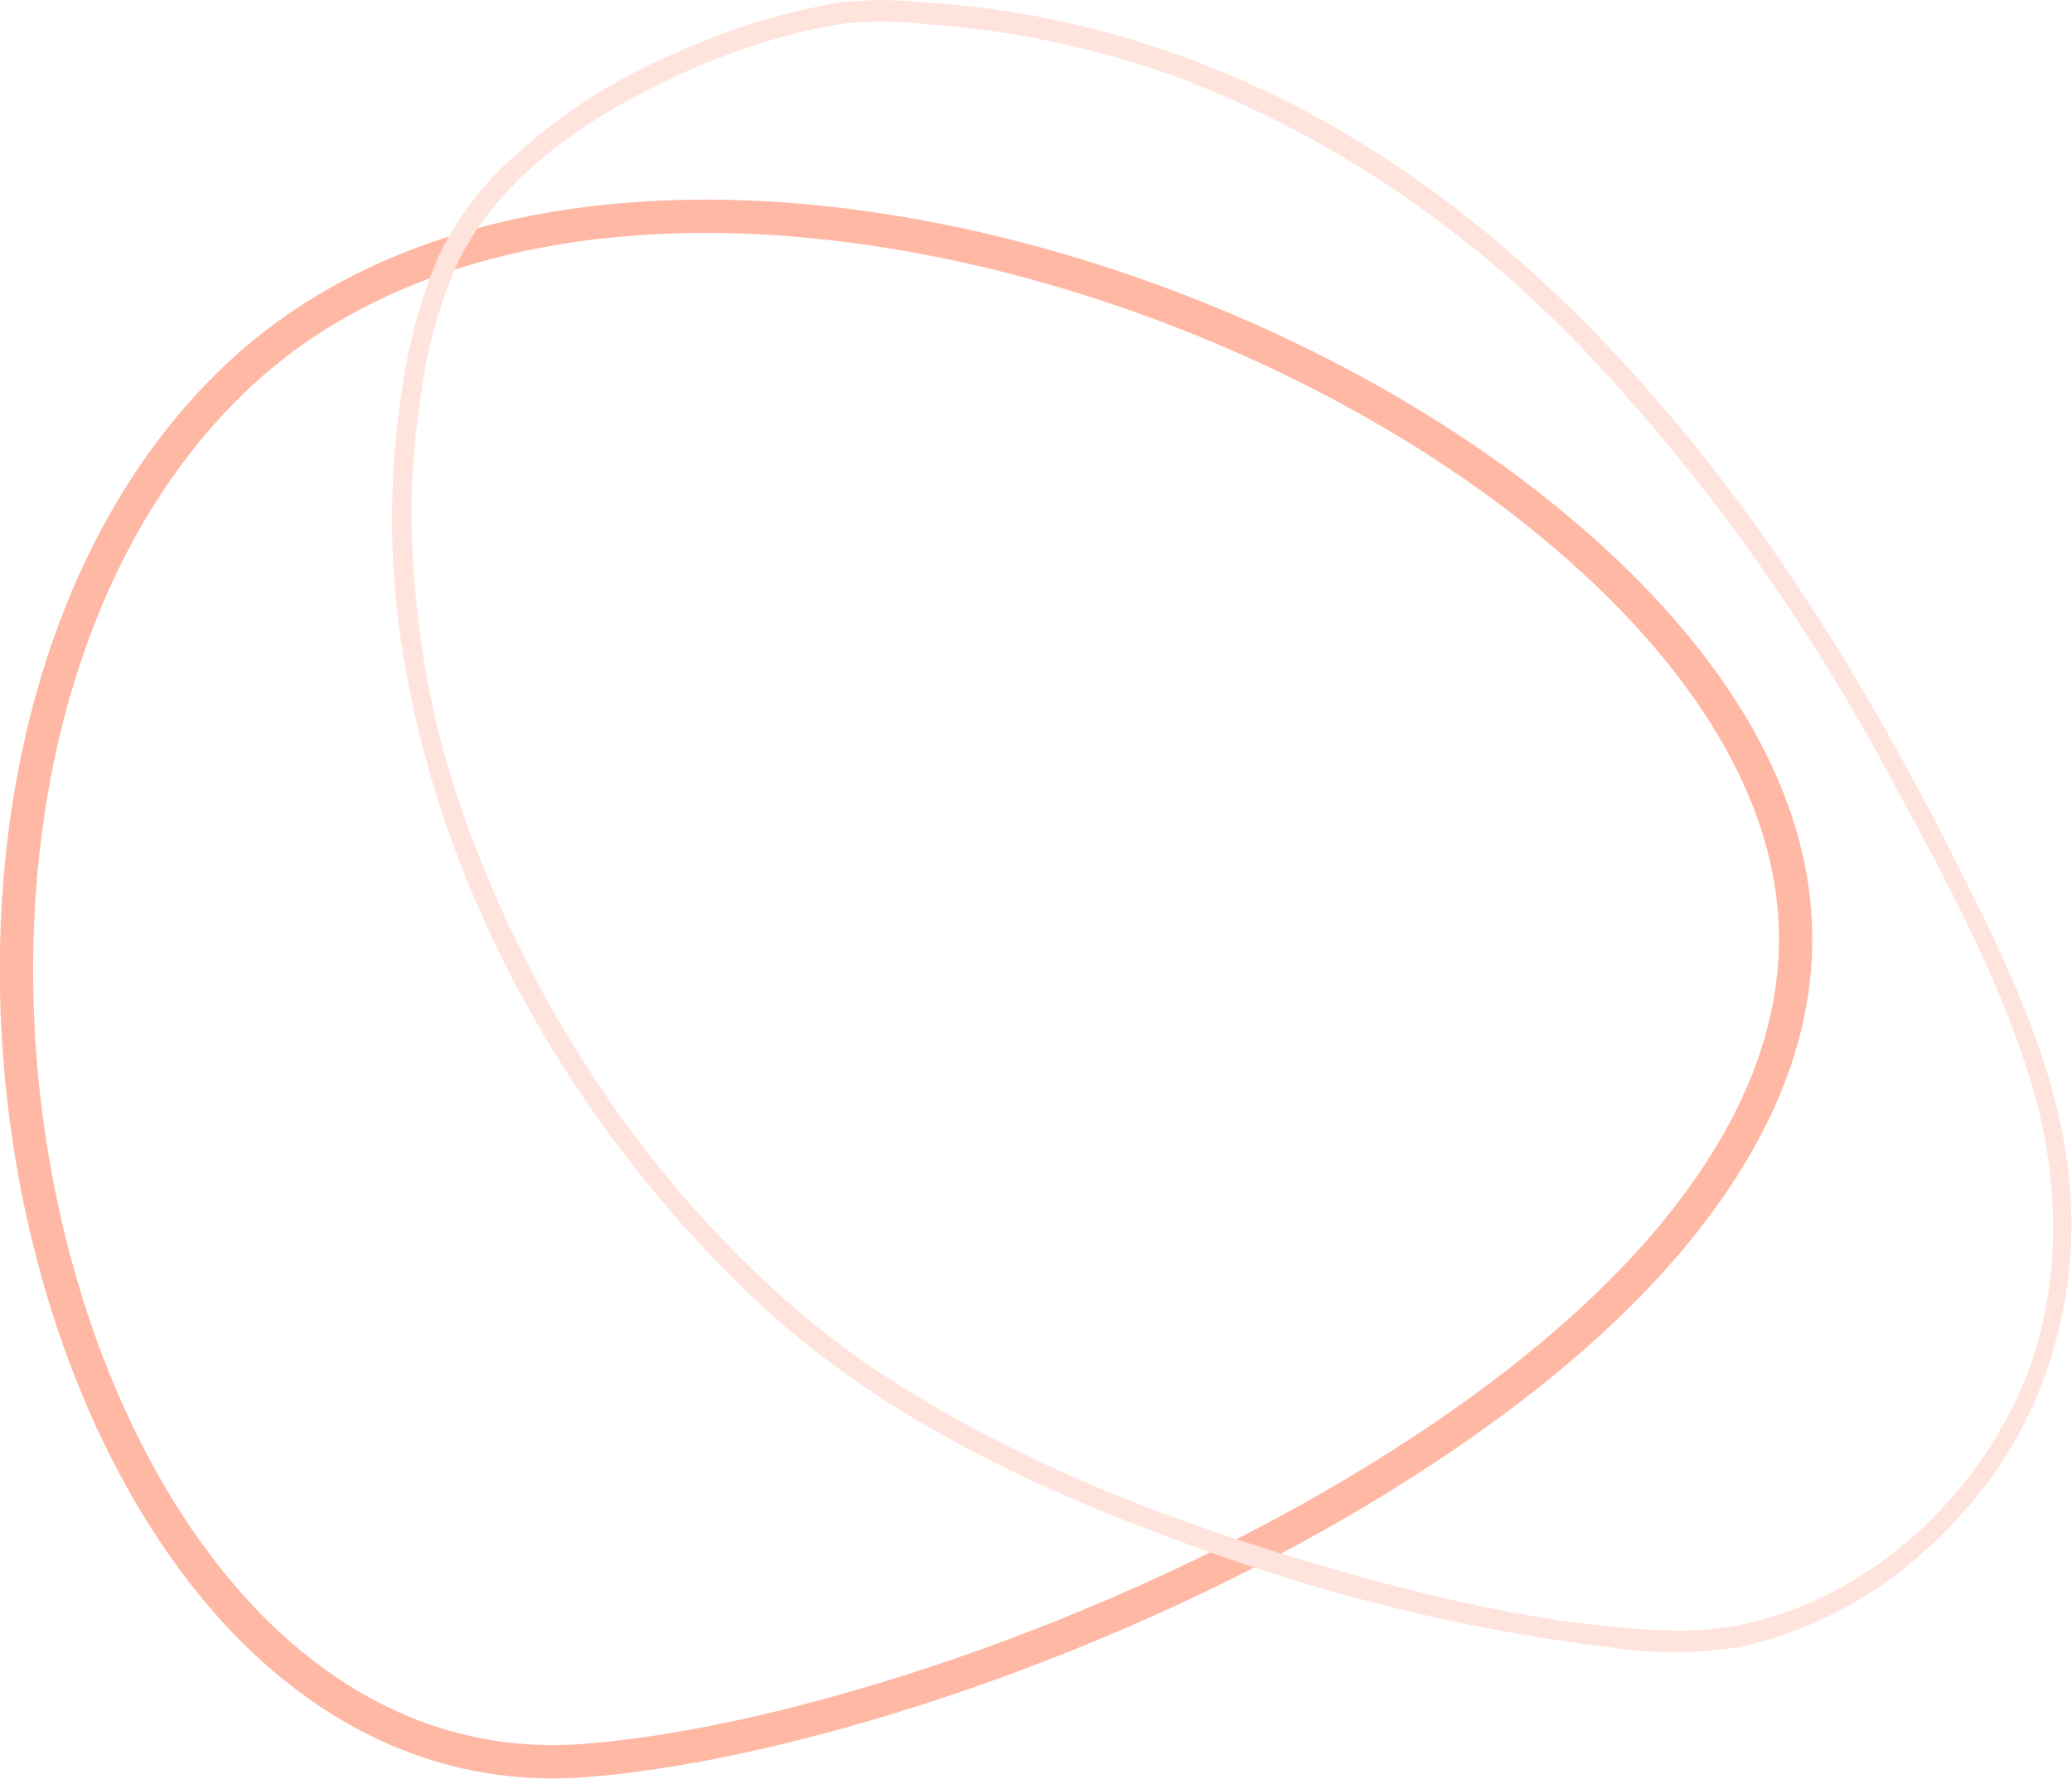
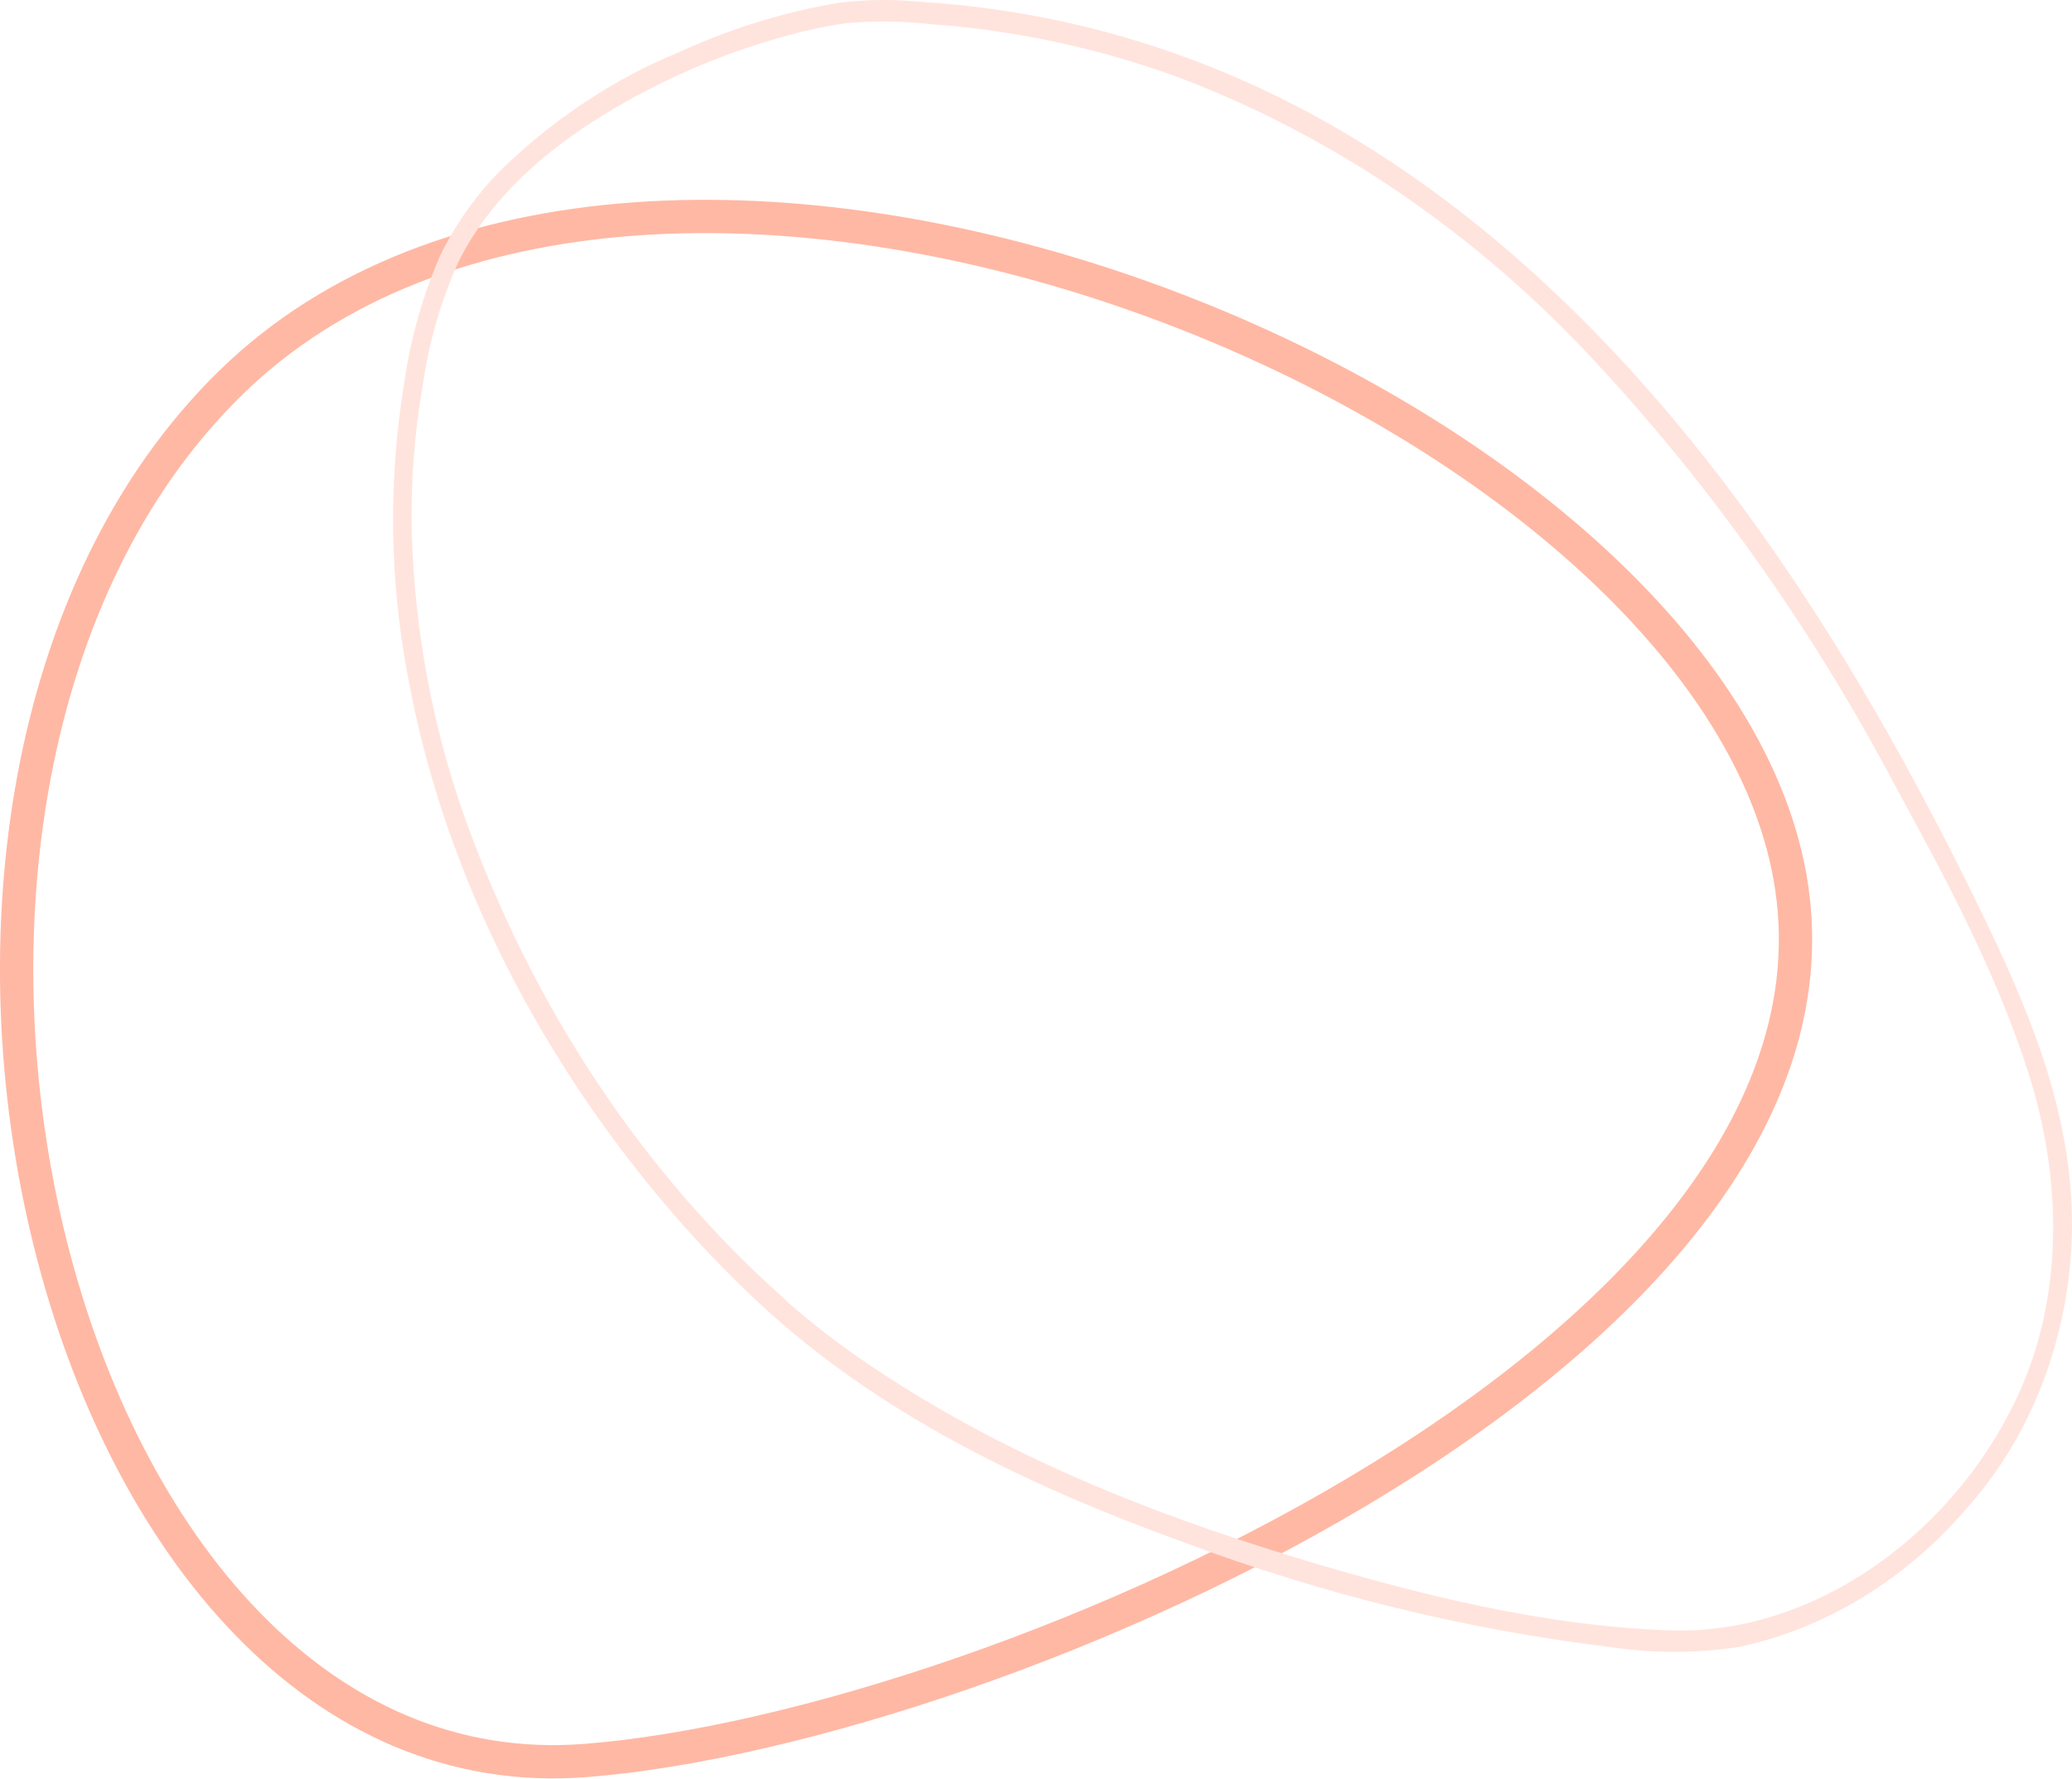
- <svg xmlns="http://www.w3.org/2000/svg" version="1.1" id="圖層_1" x="0px" y="0px" viewBox="0 0 311 267" style="enable-background:new 0 0 311 267;" xml:space="preserve">
-   <style type="text/css">
- 	.st0{fill:none;stroke:#FFB8A4;stroke-width:5;}
- 	.st1{fill:#FFE4DD;}
- </style>
-   <path class="st0" d="M87.9,264.3L87.9,264.3c-20,1.6-37.2-6.5-50.9-20.6c-13.7-14.2-23.9-34.5-29.5-57C-3.8,141.4,3.4,88,34.6,57.5  C65.8,27,120.2,26.8,169.5,43.9c24.5,8.5,47.5,21.2,65.2,36.3c17.8,15.1,30.1,32.3,33.7,49.9c3.6,17.5-1.7,34.2-12.9,49.7  c-11.2,15.6-28.4,29.7-48.1,41.9C168,246.1,118.9,261.9,87.9,264.3z" />
-   <path class="st1" d="M117.7,195c-21.2-18.9-37.8-43.8-48-72.3c-4.9-13.7-7.5-28.2-7.9-43c-0.2-7.3,0.4-14.6,1.6-21.8  c0.9-6.5,2.8-12.8,5.4-18.7c4.9-9.8,13.3-16.8,21.8-22c8.4-5.1,17.4-9,26.6-11.6c3.2-0.9,6.5-1.6,9.8-2.1c4.3-0.4,8.6-0.3,12.9,0.2  c12.3,0.9,24.5,3.5,36.3,7.7c22.8,8.5,43.7,22.5,61.4,41c18.4,19.4,34.2,41.6,47.1,66.1c7.4,13.6,15,27.7,19.8,42.8  c4.8,15.1,5.3,32.2-1,46.9c-9.5,21.9-31.1,37.3-52.6,36.6c-19-0.6-38.1-5.4-56.4-10.9c-22.2-6.7-44.4-15.6-64.2-29  C126,201.9,121.7,198.6,117.7,195c-1.4-1.2-3.4,1-2,2.3c18.2,16.2,40.4,26.5,62.2,34.4c20.7,7.7,42,13,63.6,15.6c6.5,1,13,1,19.5,0  c13.1-2.8,25-10.1,34.3-21c9.6-10.8,15.2-25.5,15.6-40.9c0.4-16.8-5.7-32.1-12.6-46.5c-12.9-26.8-27.7-52.5-46.1-74.7  c-16.9-20.4-36.7-37.8-59.3-49.1c-11.4-5.7-23.3-9.8-35.5-12.3c-6.4-1.3-12.9-2.1-19.3-2.5c-4.1-0.4-8.1-0.4-12.2,0.1  c-8.3,1.4-16.4,3.9-24.1,7.4c-9.7,4-18.7,9.9-26.6,17.5c-3.7,3.7-6.9,8.1-9.3,13c-2.6,6-4.4,12.5-5.4,19.1  c-2.4,14.6-2.2,29.7,0.6,44.2c5.6,30.4,20.6,58.3,39.6,80.3c4.7,5.4,9.6,10.5,14.8,15.2C117.1,198.5,119.1,196.2,117.7,195z" />
+ <svg xmlns="http://www.w3.org/2000/svg" width="311" height="267" viewBox="0 0 311 267" fill="none">
+   <path d="M87.903 264.307L87.903 264.307C67.93 265.872 50.734 257.813 37.045 243.67C23.317 229.487 13.166 209.217 7.537 186.657C-3.754 141.412 3.357 88.046 34.643 57.454C65.751 27.035 120.192 26.841 169.453 43.919C193.972 52.419 216.929 65.12 234.657 80.174C252.417 95.255 264.726 112.519 268.369 130.1C271.986 147.556 266.715 164.285 255.494 179.807C244.251 195.362 227.127 209.555 207.426 221.719C167.993 246.065 118.894 261.883 87.903 264.307Z" stroke="#FFB8A4" stroke-width="5" />
+   <path d="M117.718 194.974C96.479 176.088 79.939 151.172 69.746 122.706C64.894 109.032 62.204 94.481 61.803 79.732C61.641 72.417 62.188 65.103 63.437 57.926C64.365 51.418 66.187 45.118 68.837 39.26C73.736 29.482 82.106 22.482 90.624 17.221C99.04 12.089 107.987 8.184 117.254 5.598C120.472 4.659 123.739 3.95 127.034 3.476C131.317 3.098 135.621 3.155 139.895 3.646C152.234 4.546 164.433 7.138 176.231 11.367C199.012 19.865 219.937 33.839 237.601 52.348C255.962 71.709 271.821 93.957 284.701 118.422C292.124 132.018 299.714 146.166 304.502 161.226C309.29 176.287 309.828 193.468 303.482 208.146C293.98 230.058 272.342 245.436 250.926 244.778C231.941 244.185 212.827 239.412 194.529 233.855C172.352 227.109 150.157 218.264 130.356 204.816C125.964 201.869 121.743 198.603 117.718 195.038C116.326 193.786 114.341 196.013 115.751 197.286C133.919 213.534 156.114 223.737 177.938 231.649C198.601 239.38 219.917 244.613 241.536 247.26C248.002 248.247 254.555 248.247 261.021 247.26C274.073 244.475 286.055 237.157 295.335 226.303C304.952 215.483 310.554 200.845 310.979 185.429C311.406 168.672 305.263 153.336 298.378 138.954C285.518 112.185 270.671 86.498 252.281 64.247C235.43 43.842 215.555 26.448 193.007 15.122C181.652 9.414 169.74 5.284 157.525 2.819C151.129 1.527 144.672 0.677 138.187 0.274C134.135 -0.13 130.058 -0.087 126.013 0.401C117.742 1.779 109.643 4.279 101.888 7.846C92.189 11.831 83.195 17.772 75.332 25.388C71.613 29.085 68.475 33.483 66.053 38.391C63.435 44.411 61.621 50.846 60.671 57.481C58.264 72.118 58.459 87.159 61.247 101.707C66.814 132.145 81.883 160.017 100.849 182.014C105.517 187.436 110.476 192.523 115.695 197.243C117.143 198.474 119.128 196.247 117.718 194.974Z" fill="#FFE4DD" />
</svg>
